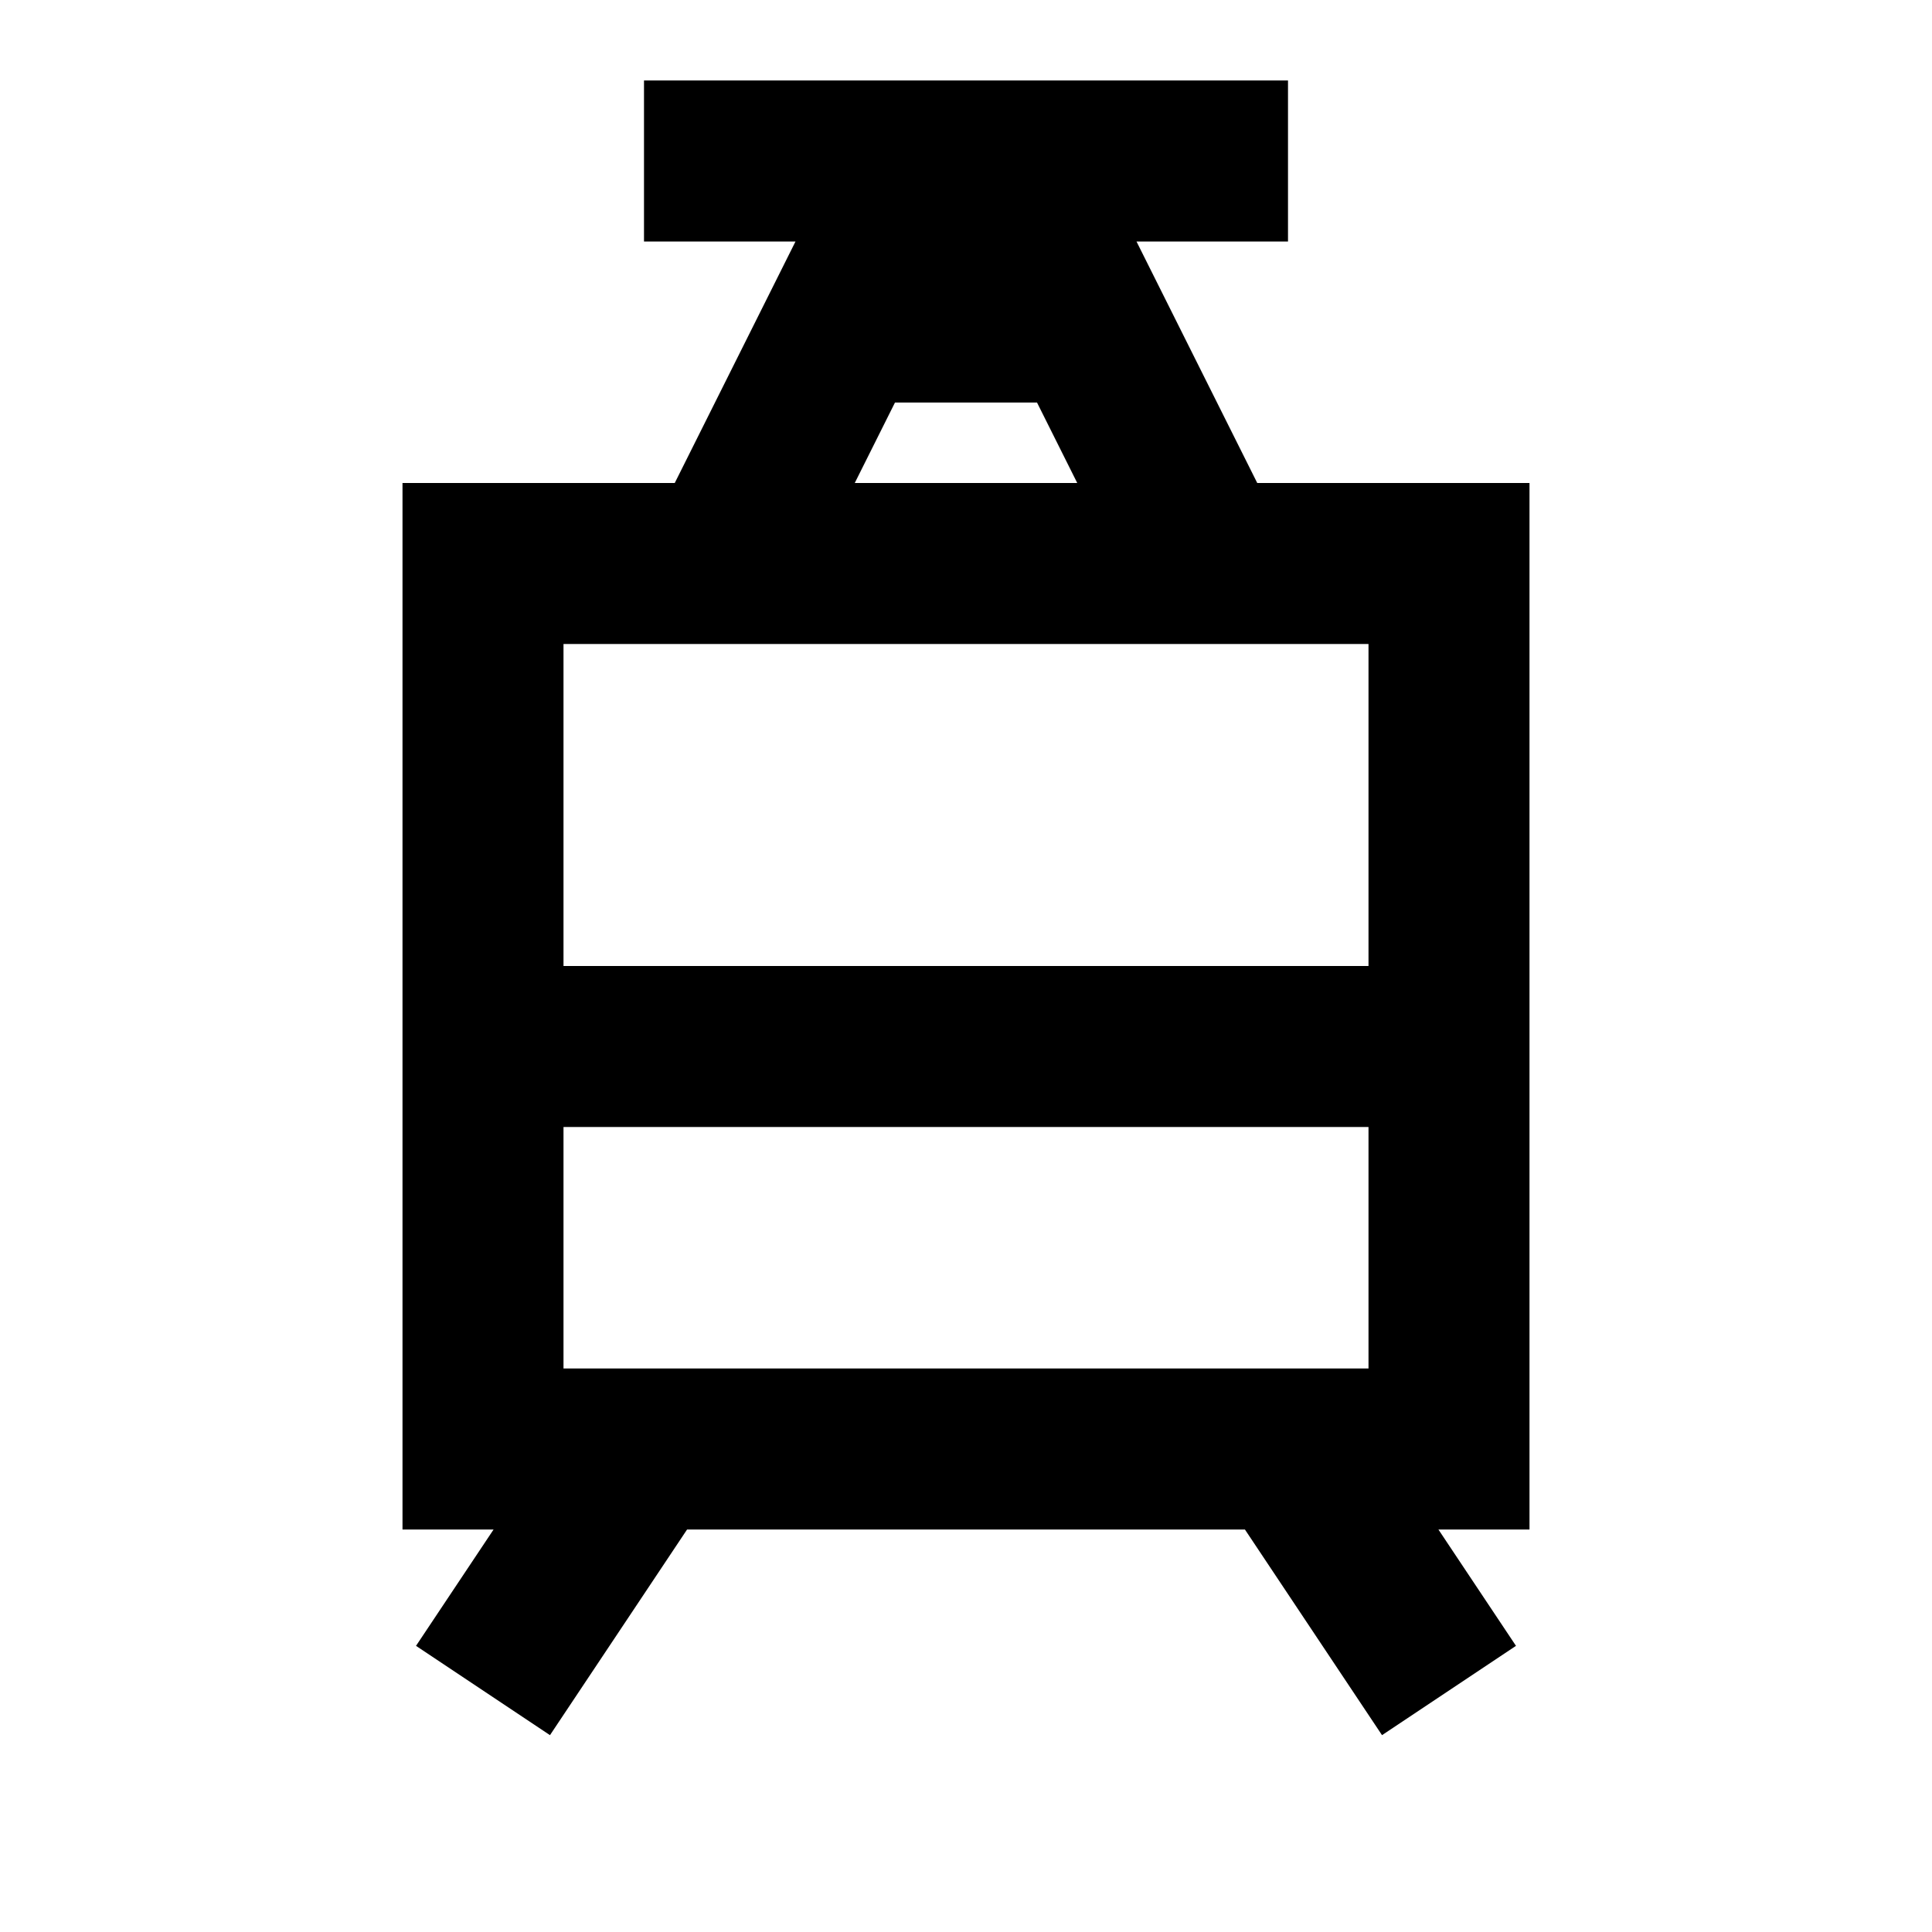
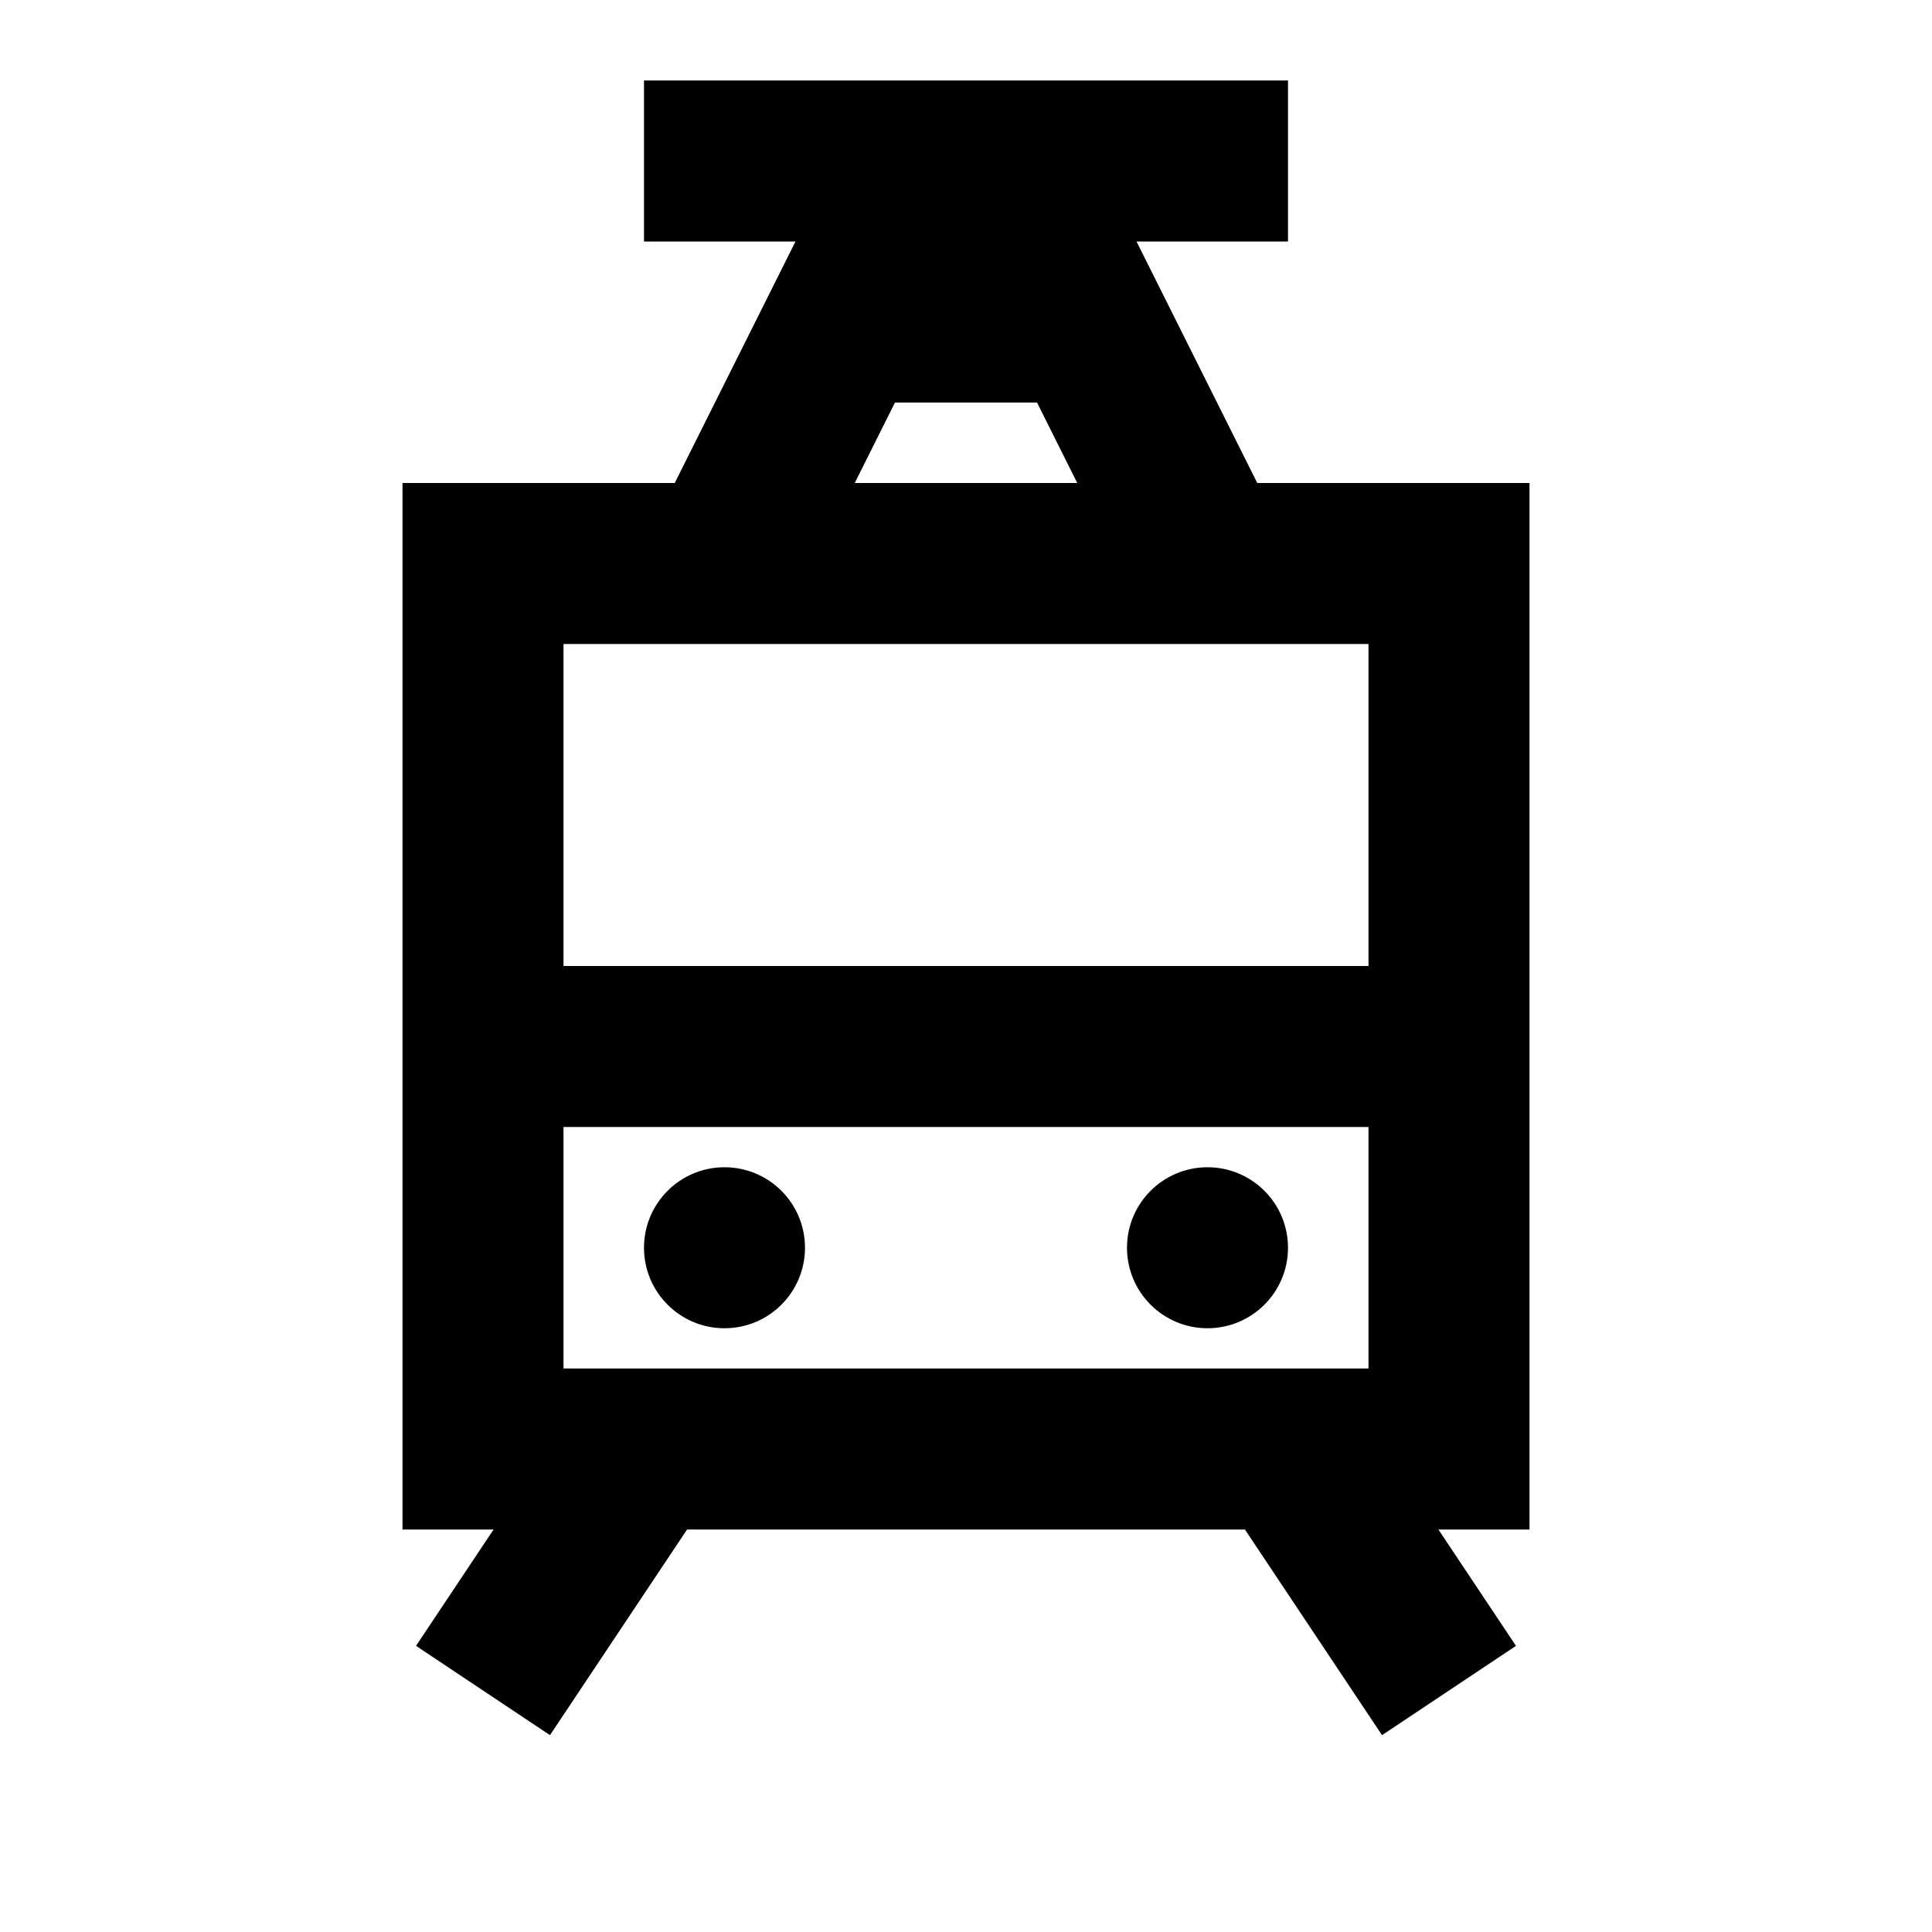
<svg xmlns="http://www.w3.org/2000/svg" width="24" height="24" viewBox="0 0 24 24" fill="none" stroke="#000000" stroke-width="2" stroke-linecap="butt" stroke-linejoin="miter" stroke-miterlimit="10">
  <path d="M6 7h12v11H6zM6 13h12M8 18l-2 3M16 18l2 3M9 7l1.5-3h3L15 7M8 2h8" />
+   <circle cx="9" cy="15.5" r="1" fill="#000000" stroke="none" />
+   <circle cx="15" cy="15.5" r="1" fill="#000000" stroke="none" />
</svg>
